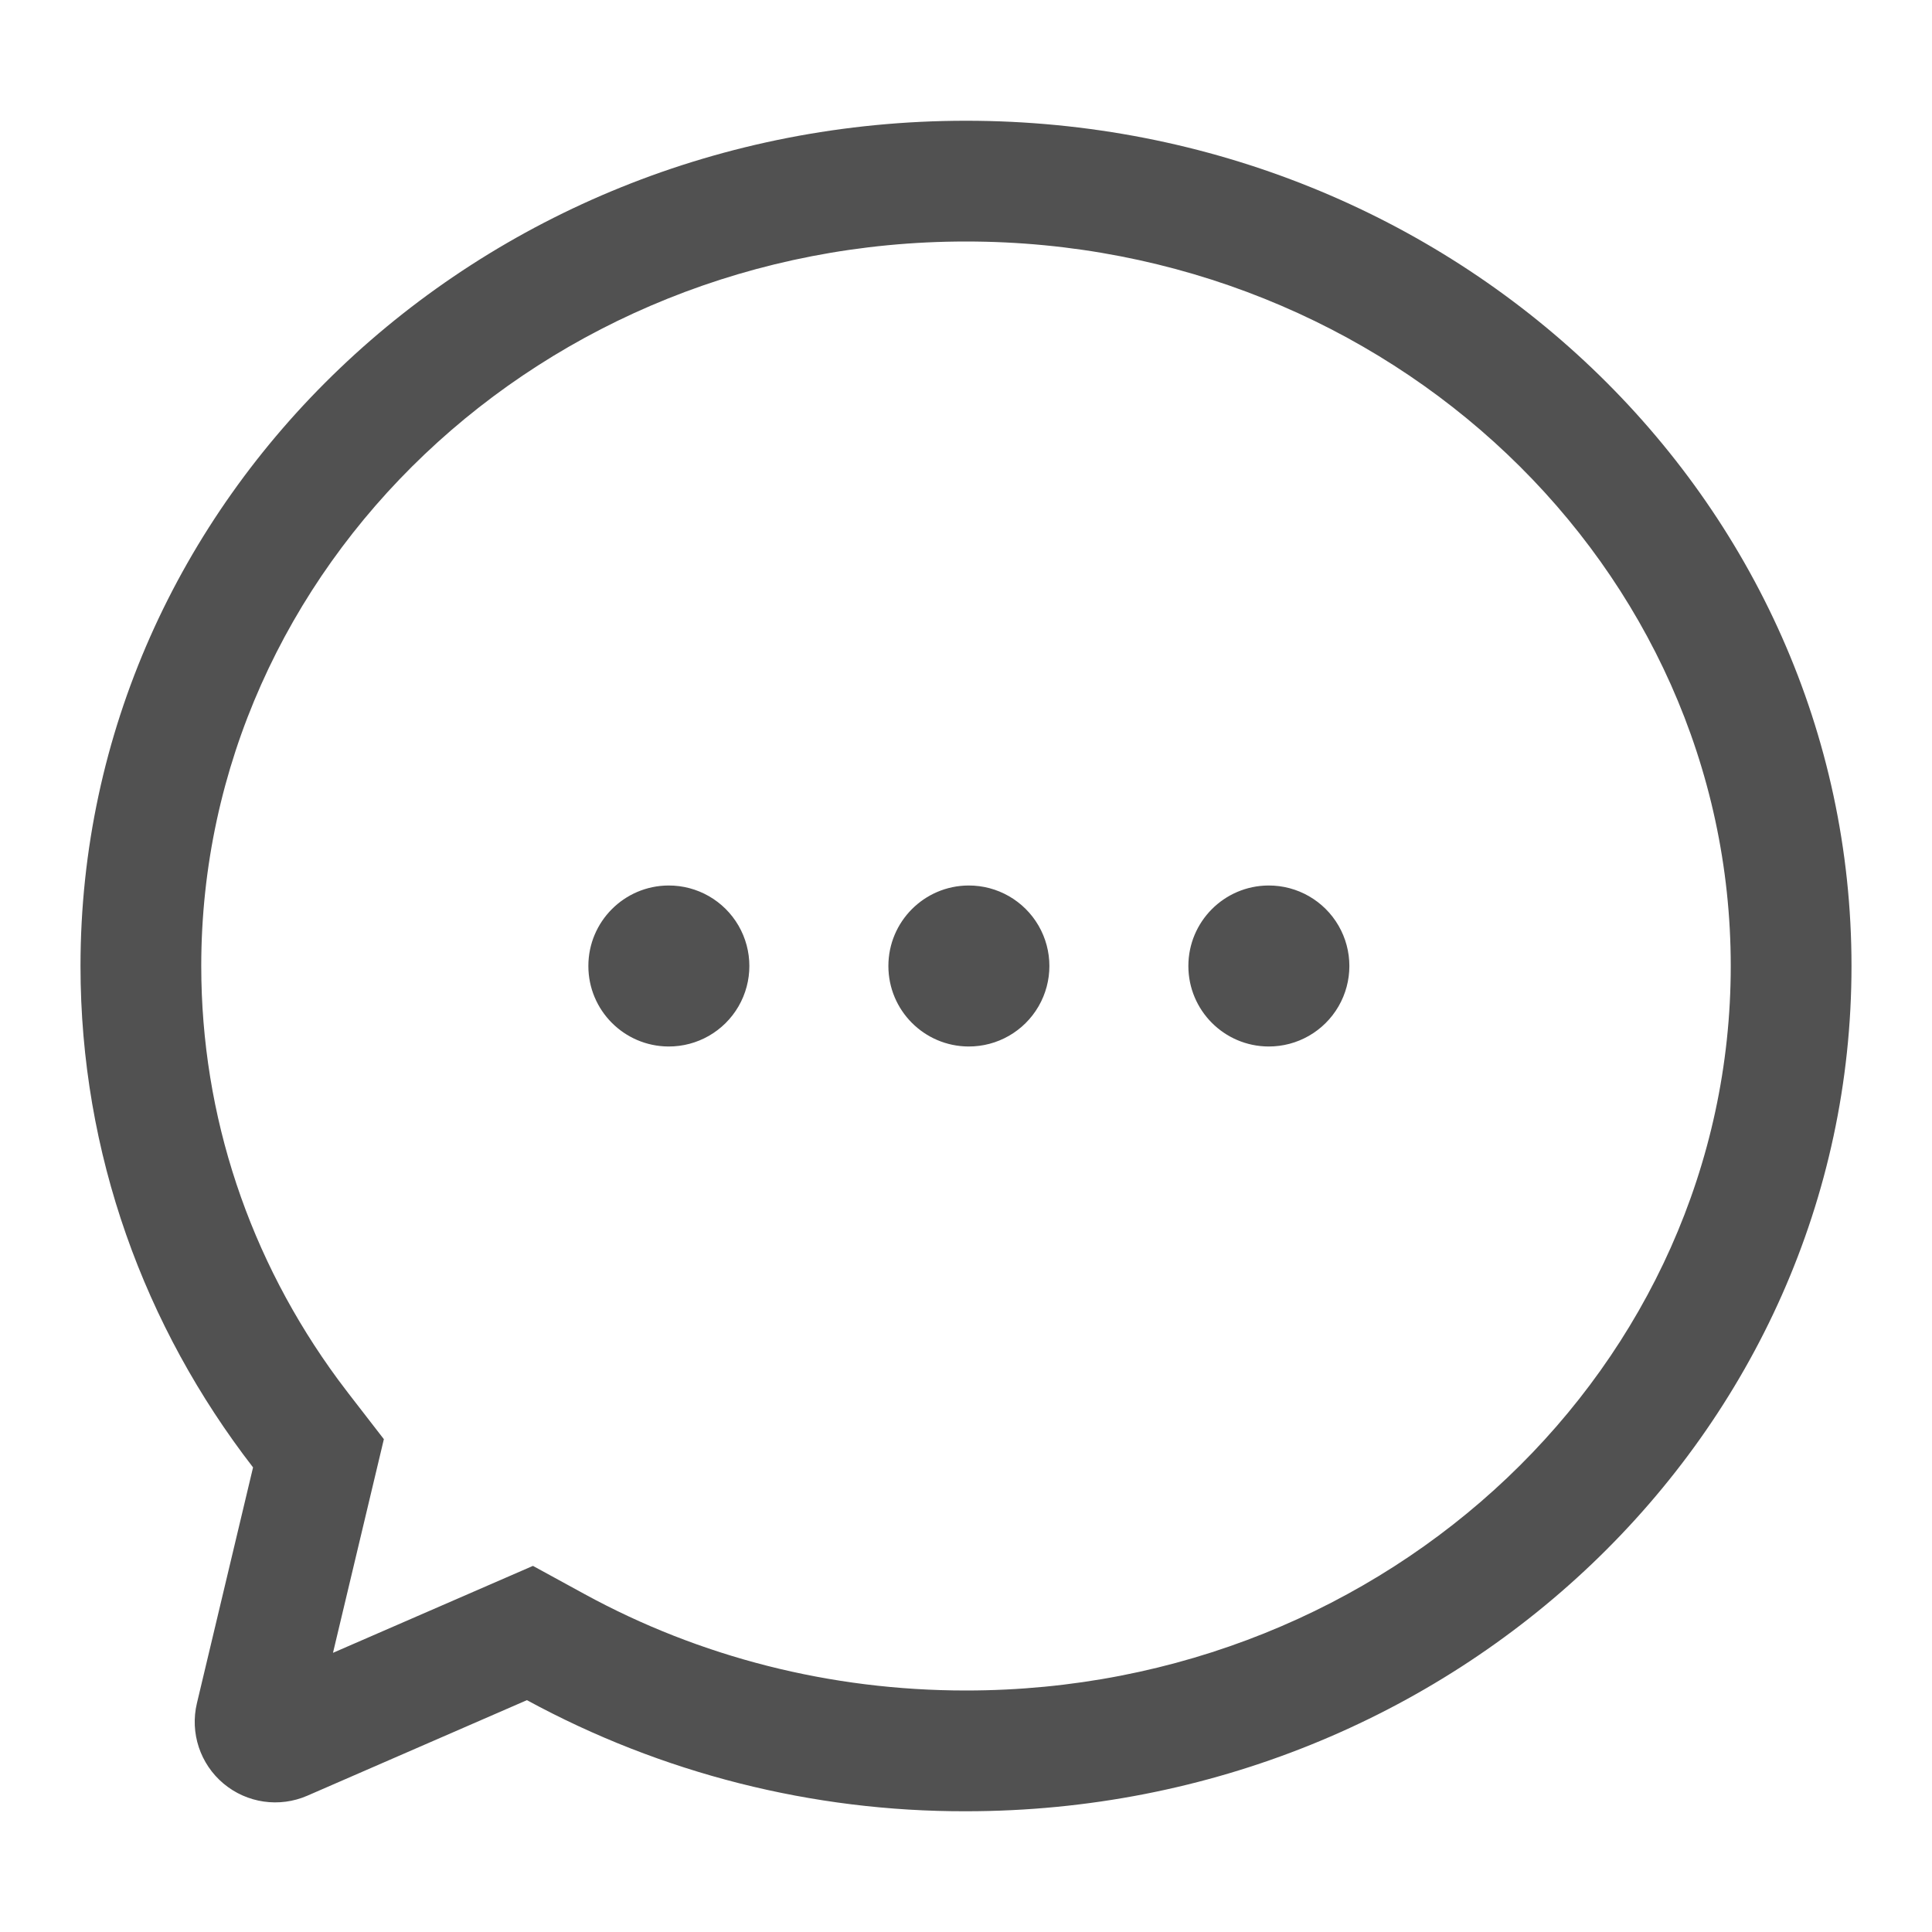
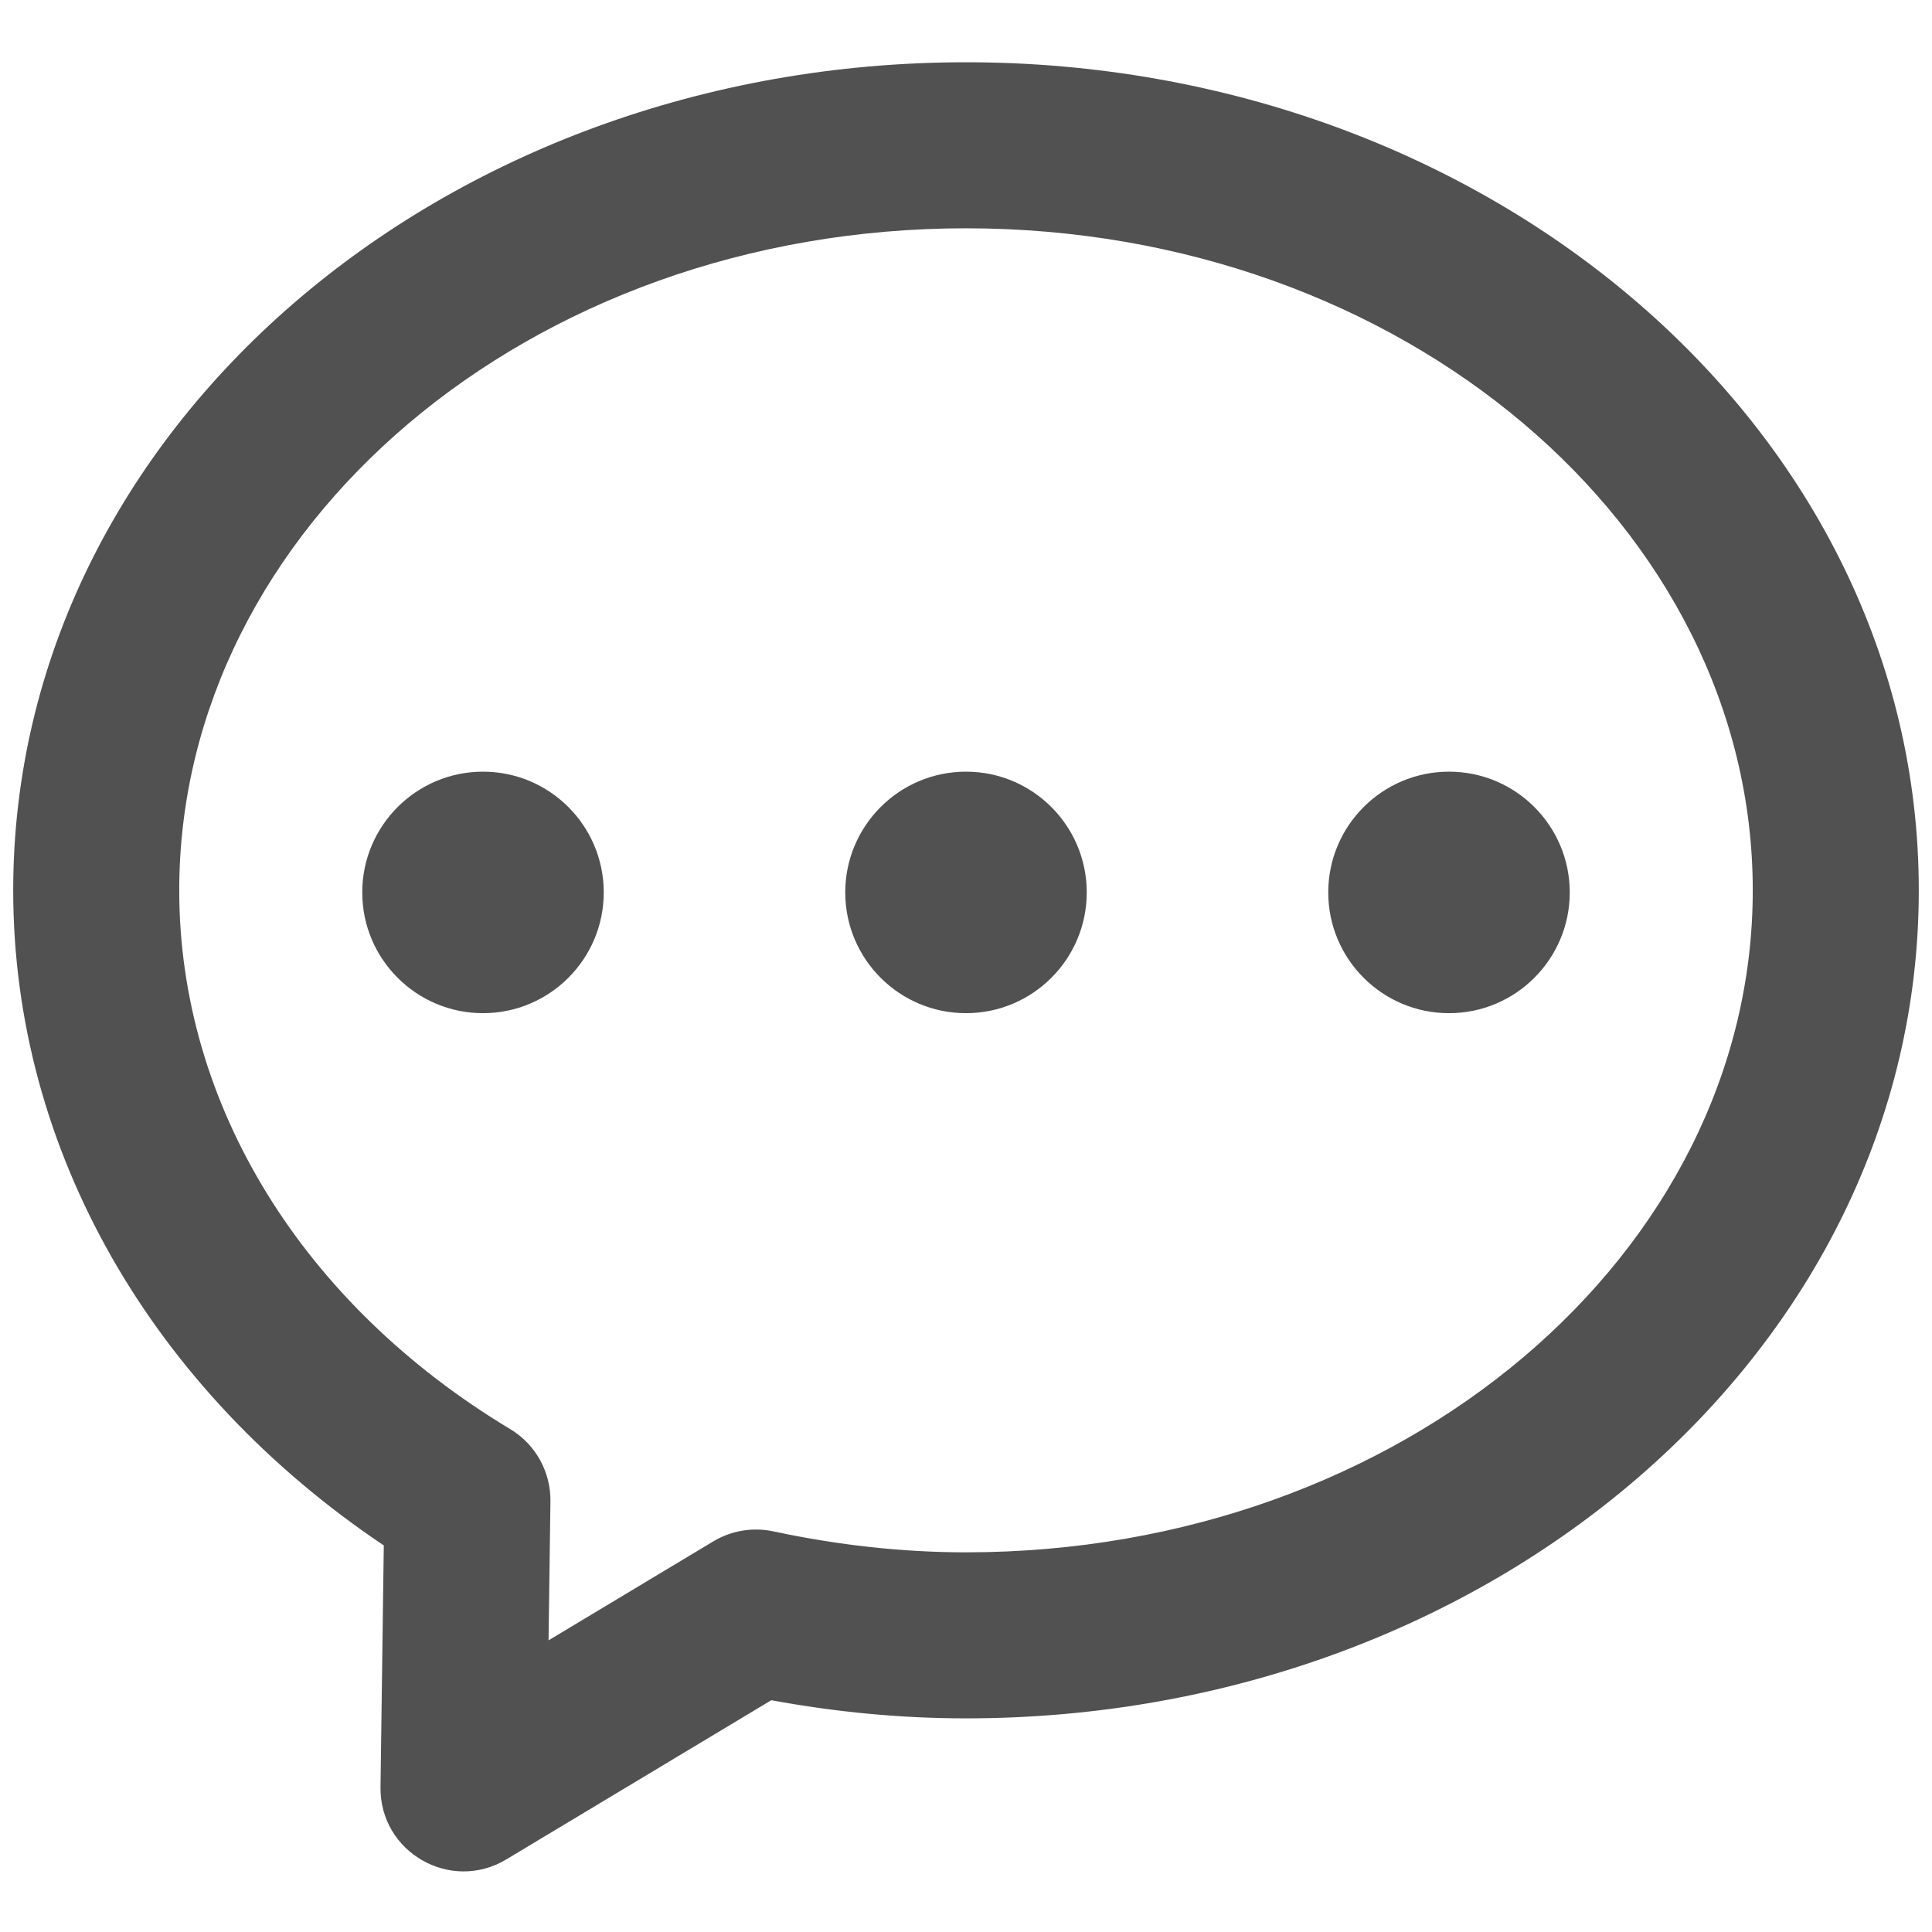
- <svg xmlns="http://www.w3.org/2000/svg" t="1793589835220" class="icon" viewBox="0 0 1024 1024" version="1.1" p-id="59545" width="200" height="200">
-   <path d="M512 64c259.2 0 469.333 200.576 469.333 448s-210.133 448-469.333 448a484.48 484.48 0 0 1-232.725-58.88l-116.395 50.645a42.667 42.667 0 0 1-58.517-49.003l29.76-125.013C76.629 703.403 42.667 611.477 42.667 512 42.667 264.576 252.8 64 512 64z m0 64C287.488 128 106.667 300.587 106.667 512c0 79.573 25.557 155.435 72.555 219.285l5.525 7.317 18.709 24.192-26.965 113.237 105.984-46.08 27.477 15.019C370.859 878.229 439.979 896 512 896c224.512 0 405.333-172.587 405.333-384S736.512 128 512 128z m-157.696 341.333a42.667 42.667 0 1 1 0 85.333 42.667 42.667 0 0 1 0-85.333z m159.019 0a42.667 42.667 0 1 1 0 85.333 42.667 42.667 0 0 1 0-85.333z m158.997 0a42.667 42.667 0 1 1 0 85.333 42.667 42.667 0 0 1 0-85.333z" fill="#515151" p-id="59546" />
+ <svg xmlns="http://www.w3.org/2000/svg" t="1793608672130" class="icon" viewBox="0 0 1024 1024" version="1.1" p-id="11441" width="200" height="200">
+   <path d="M704 473c0-35.328 28.672-64 64-64s64 28.672 64 64-28.672 64-64 64-64-28.672-64-64z m-512 0c0-35.328 28.672-64 64-64s64 28.672 64 64-28.672 64-64 64-64-28.672-64-64z m256 0c0-35.328 28.672-64 64-64s64 28.672 64 64-28.672 64-64 64-64-28.672-64-64zM290.743 869.414l87.3-52.442a44 44 0 0 1 31.823-5.318c34.41 7.328 68.345 11.112 102.134 11.112 231.692 0 417-158.725 417-350.883C929 279.746 743.679 121 512 121S95 279.746 95 471.883c0 114.046 65.72 219.652 175.41 285.563a44 44 0 0 1 21.334 38.313l-1 73.655z m118.06 31.737l-140.472 84.383c-29.556 17.754-67.122-3.84-66.653-38.316l1.74-128.106C81.195 737.1 7 610.314 7 471.883 7 227.862 234.483 33 512 33s505 194.862 505 438.883c0 244.044-227.47 438.883-505 438.883-34.399 0-68.735-3.28-103.197-9.615z" fill="#515151" p-id="11442" />
</svg>
